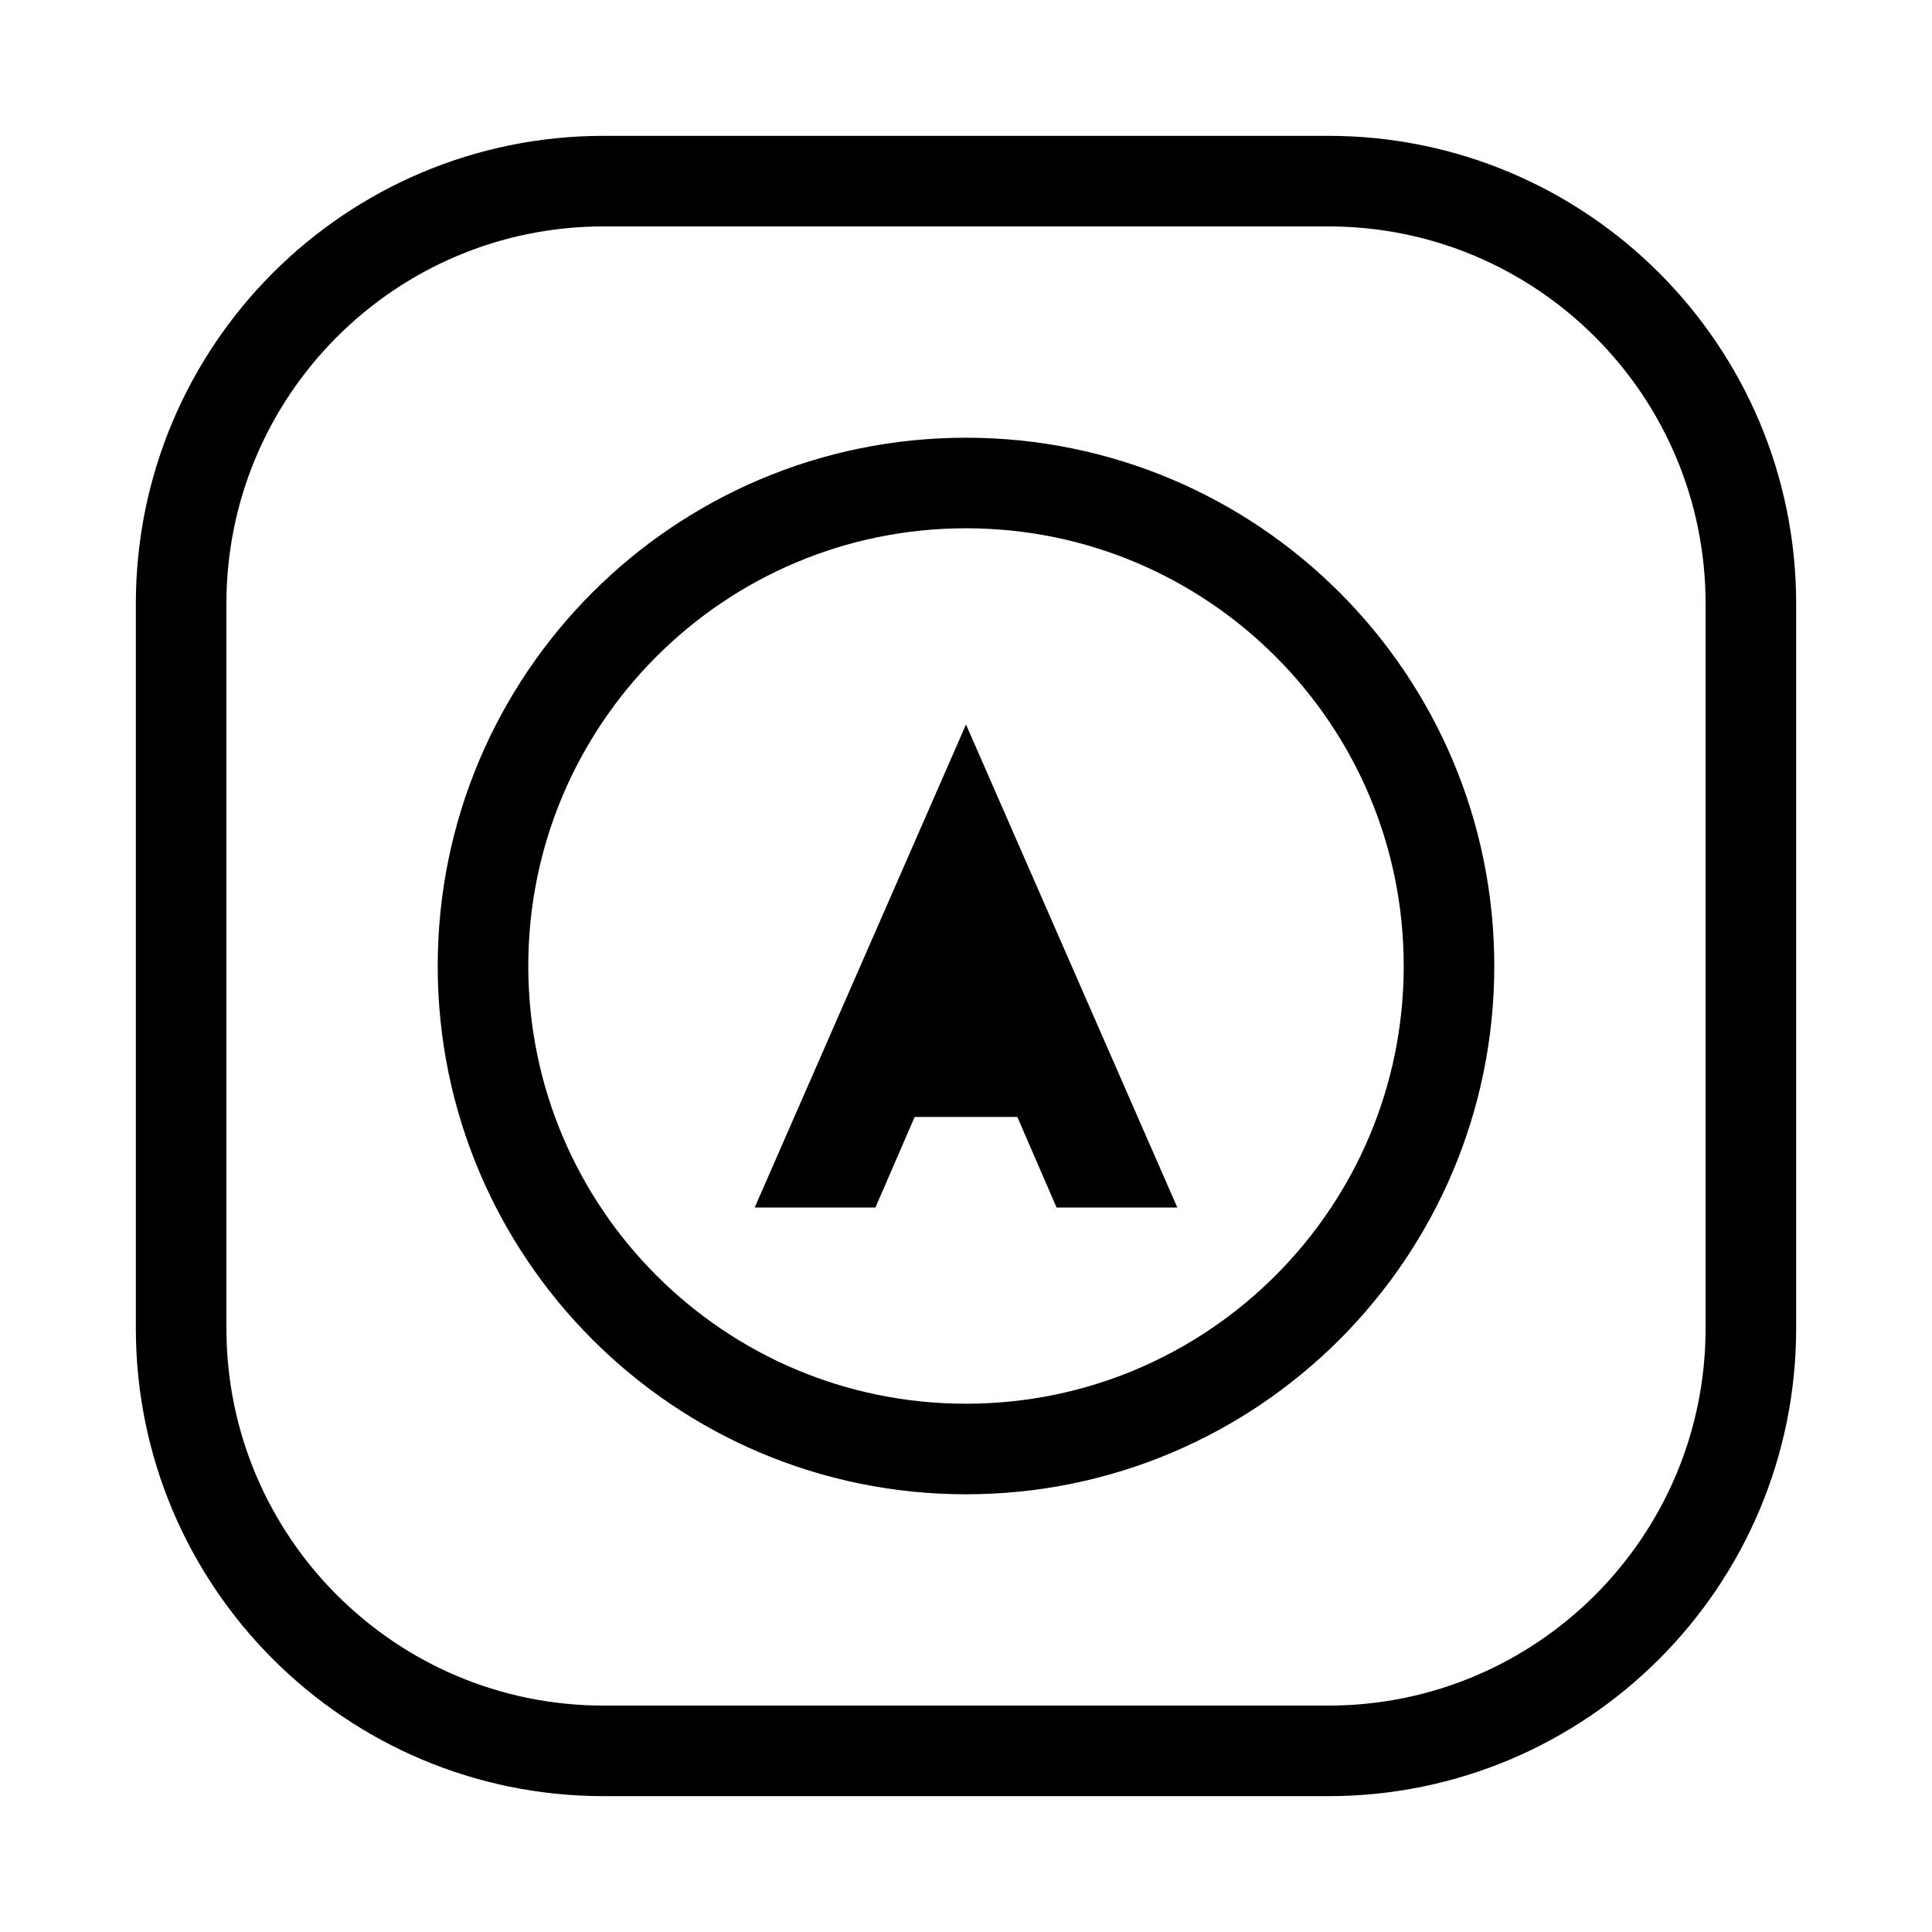
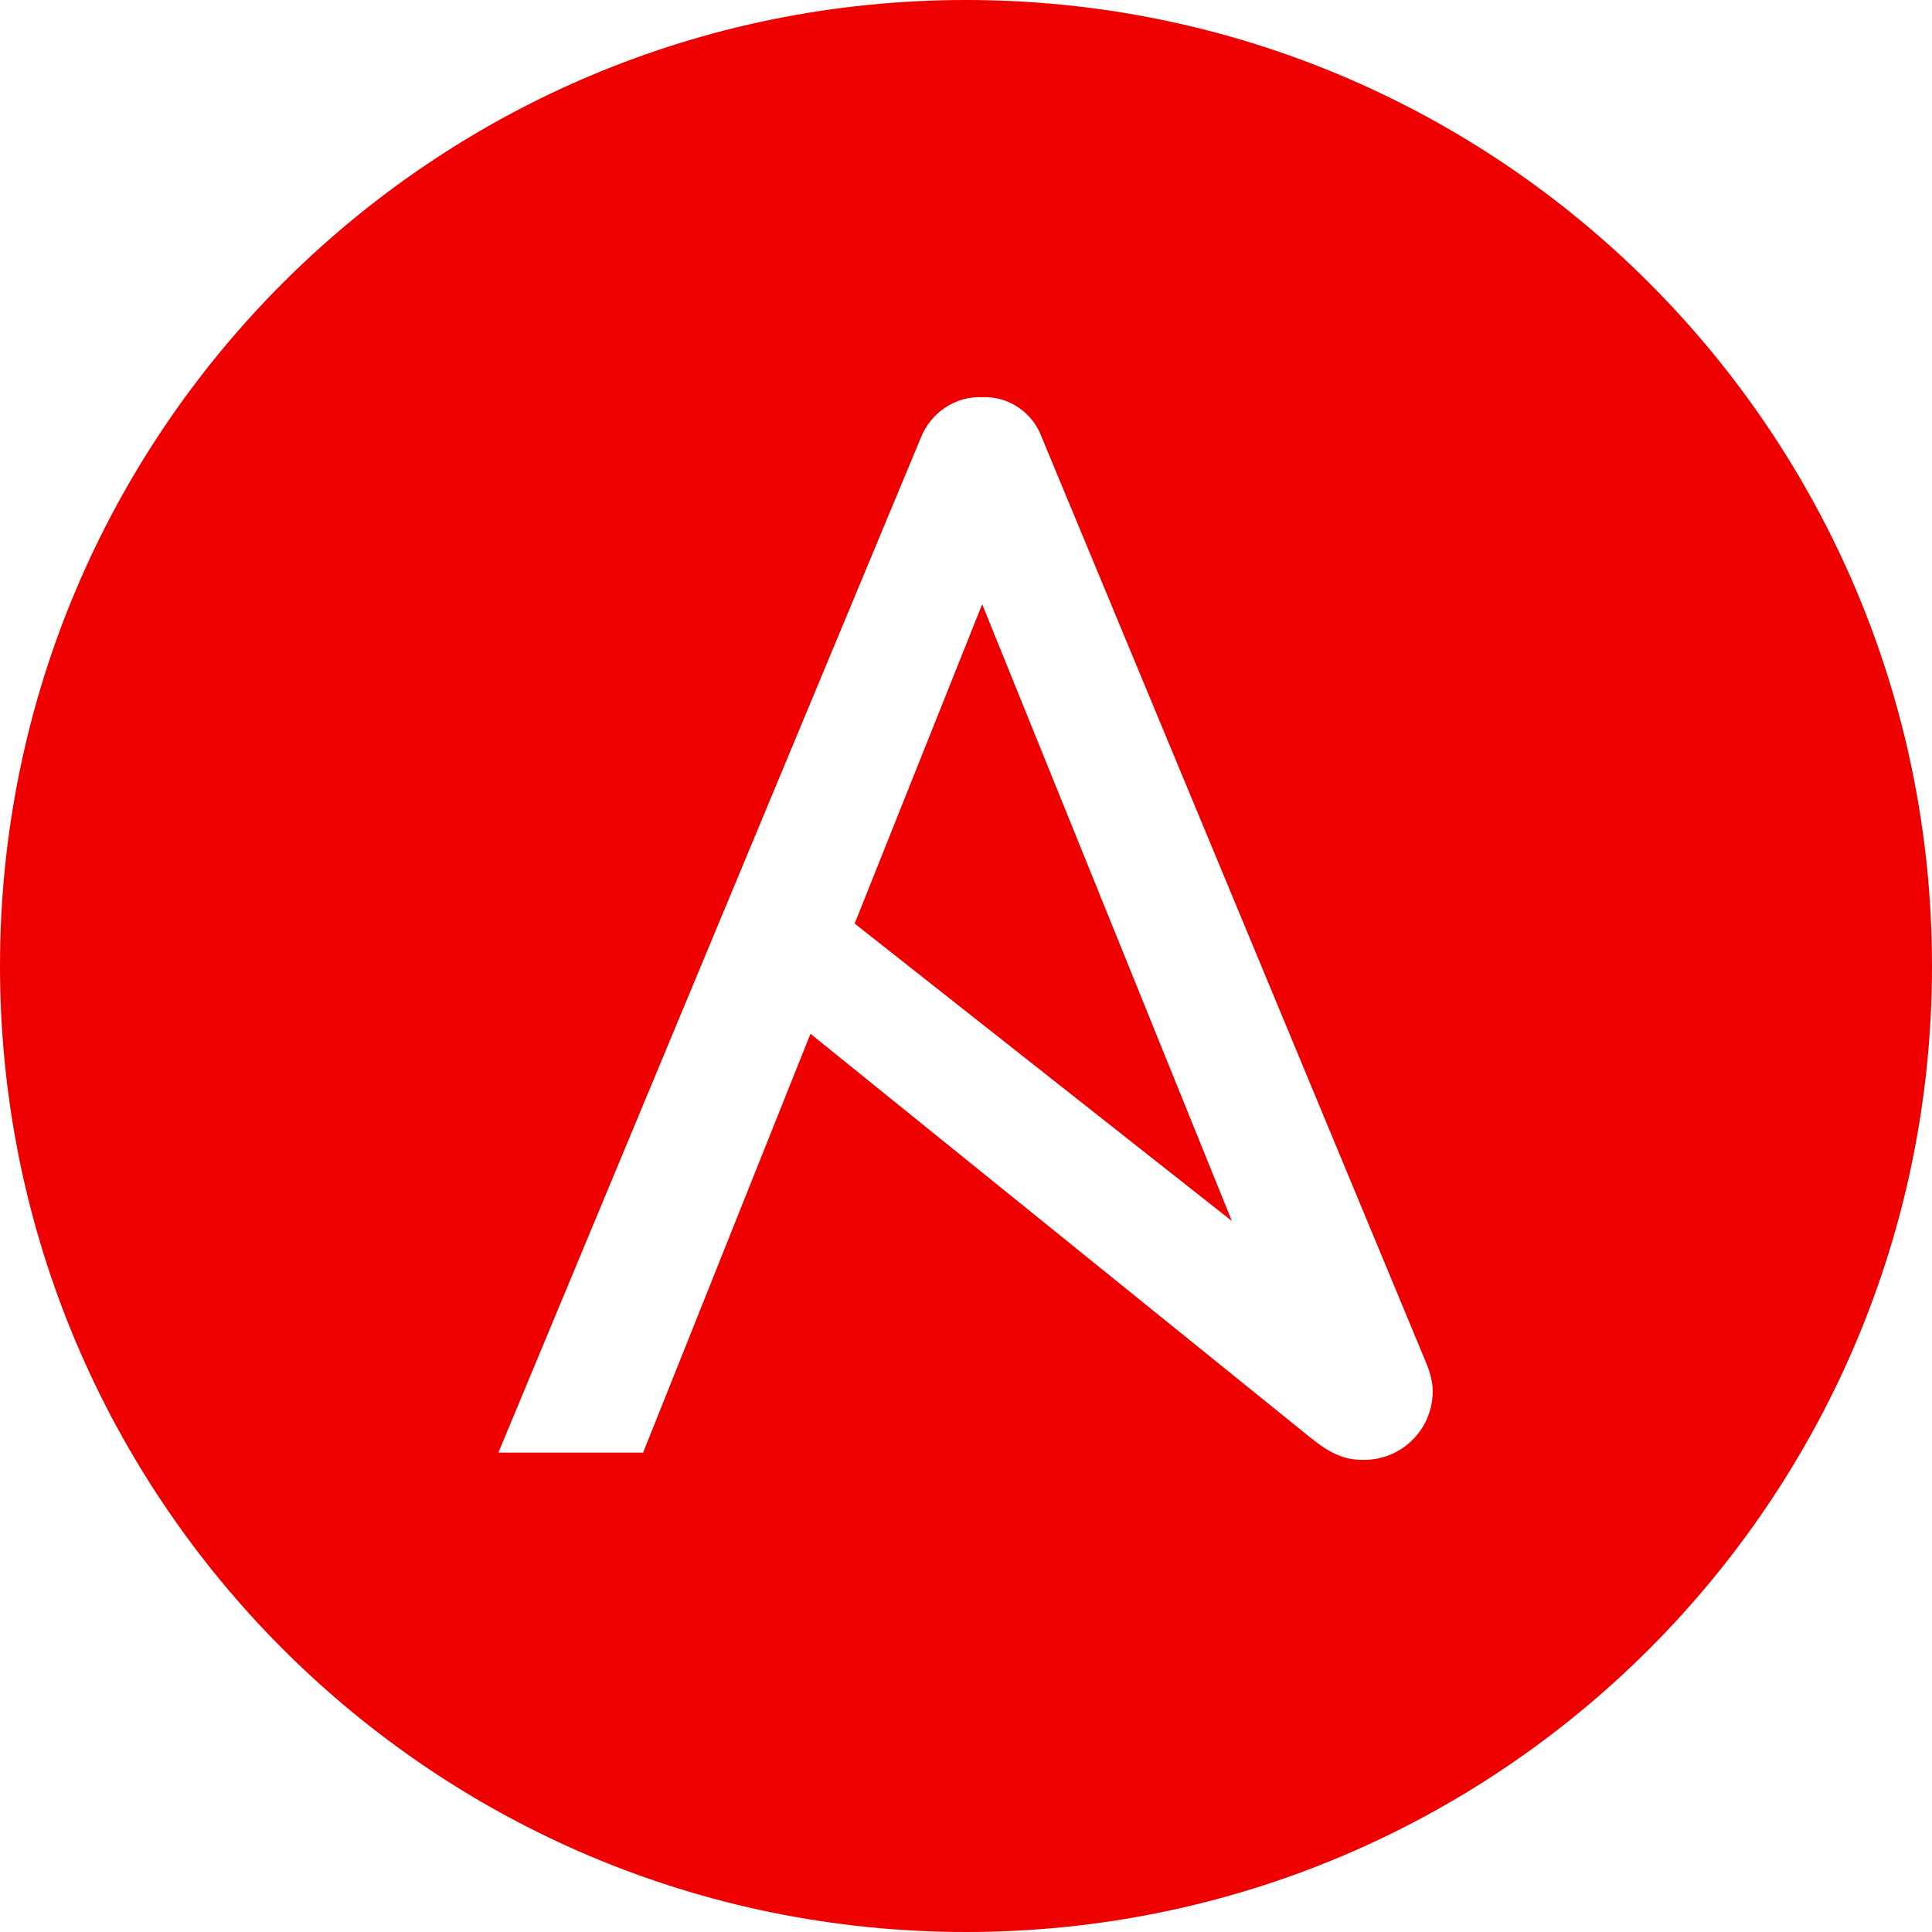
- <svg xmlns="http://www.w3.org/2000/svg" viewBox="0 0 64 64" role="img" aria-label="Ansible">
-   <rect x="6" y="6" width="52" height="52" rx="14" fill="none" stroke="currentColor" stroke-width="3" />
-   <circle cx="32" cy="32" r="16" fill="none" stroke="currentColor" stroke-width="3" />
-   <path d="M25 40l7-16 7 16h-4l-1.3-3h-3.4L29 40h-4Z" fill="currentColor" />
+ <svg xmlns="http://www.w3.org/2000/svg" fill="#EE0000" role="img" viewBox="0 0 24 24">
+   <path d="M10.617 11.473l4.686 3.695-3.102-7.662zM12 0C5.371 0 0 5.371 0 12s5.371 12 12 12 12-5.371 12-12S18.629 0 12 0zm5.797 17.305c-.011.471-.403.842-.875.83-.236 0-.416-.09-.664-.293l-6.19-5-2.079 5.203H6.191L11.438 5.44c.124-.314.427-.52.764-.506.326-.014.63.189.742.506l4.774 11.494c.045.111.08.234.08.348-.001.009-.001.009-.001.023z" />
</svg>
